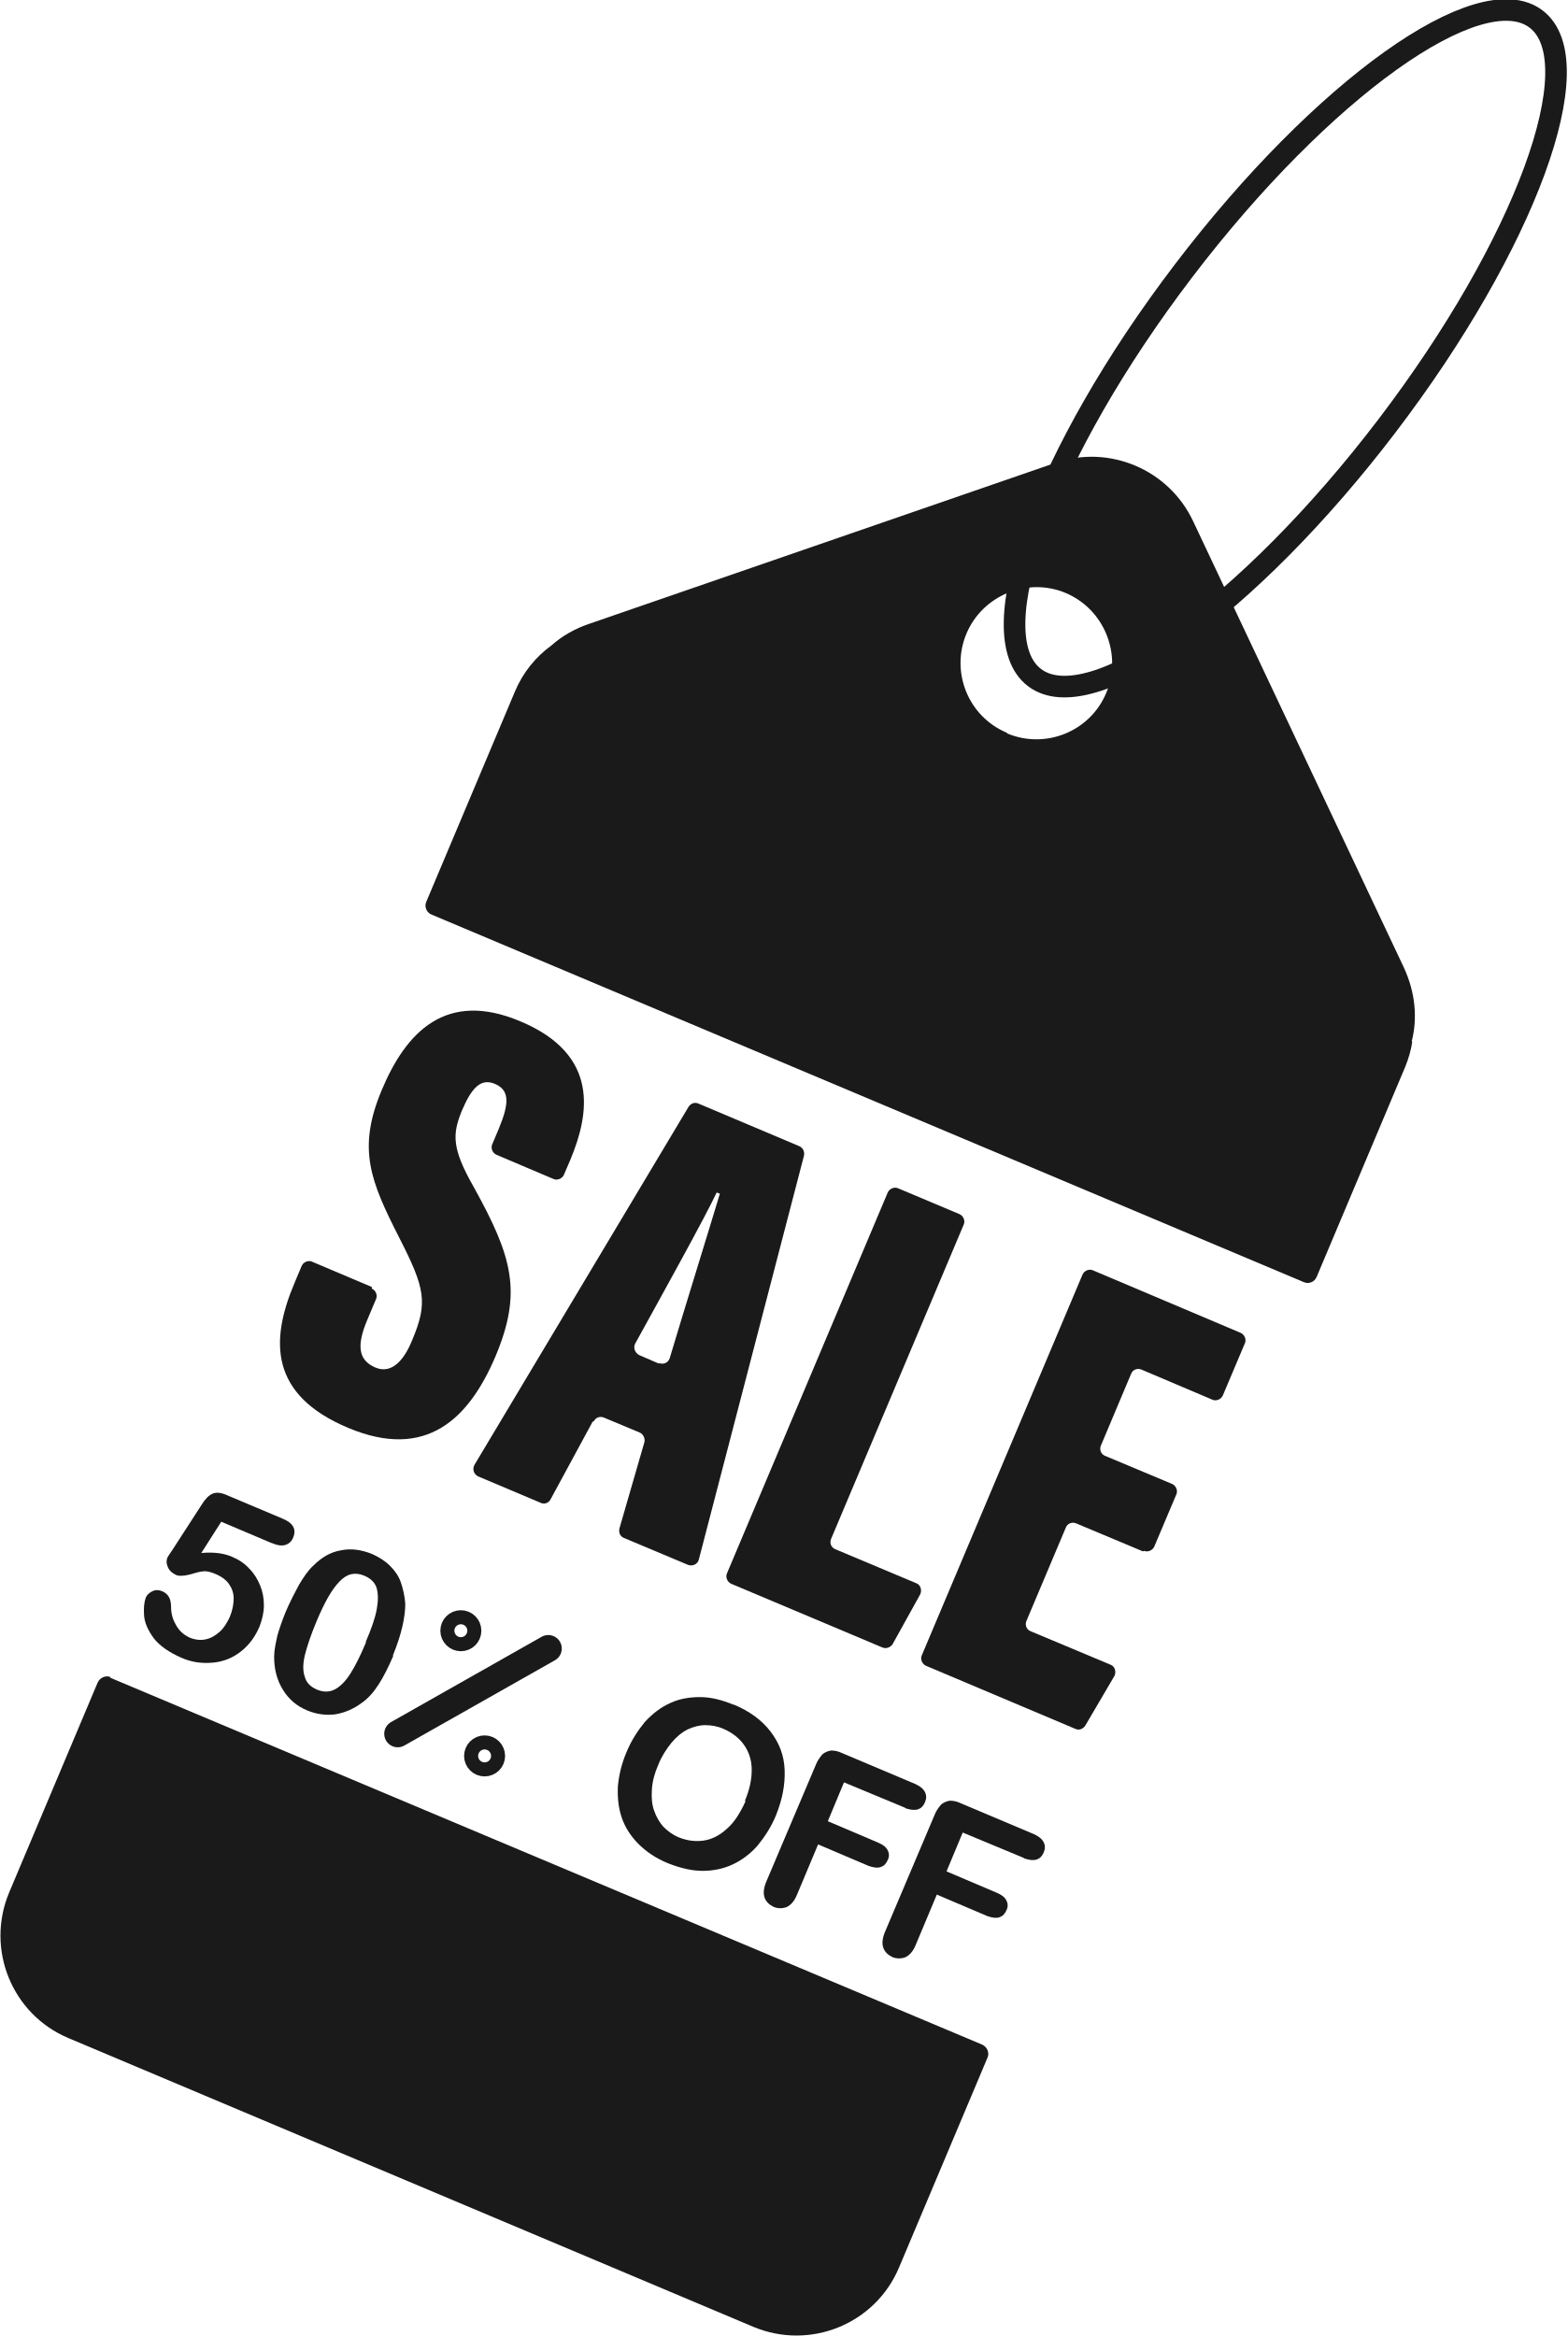
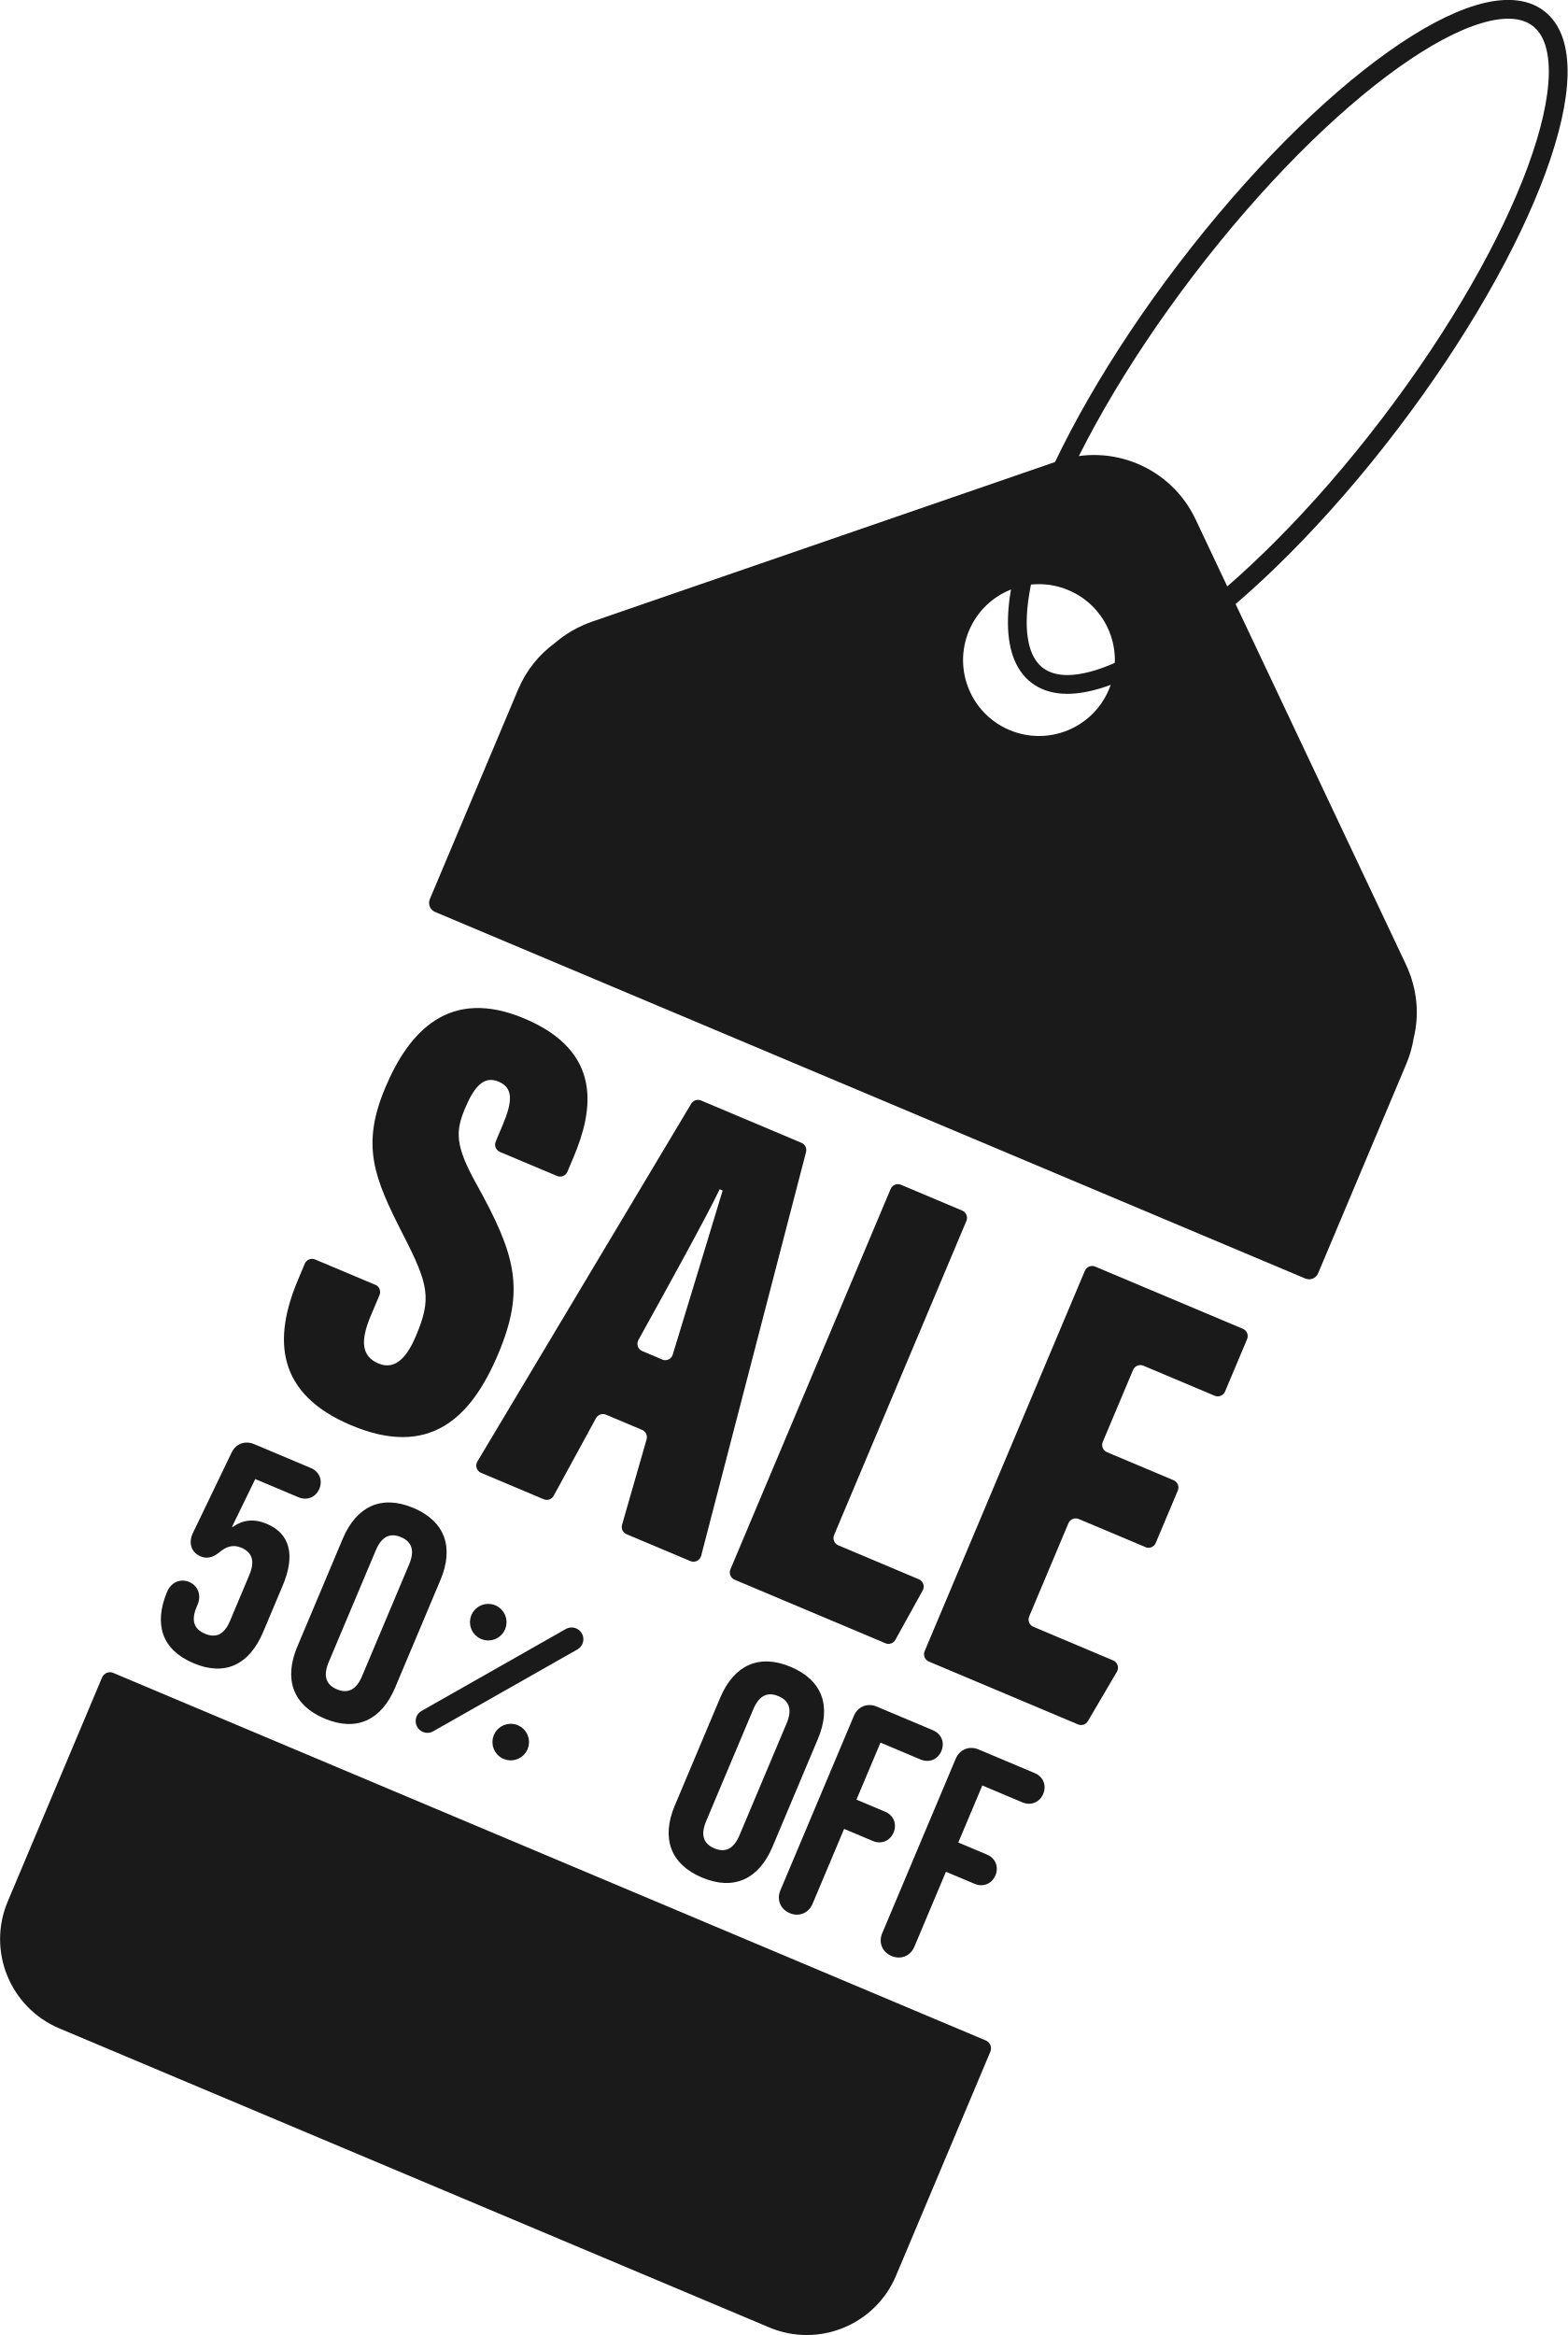
- <svg xmlns="http://www.w3.org/2000/svg" id="Layer_1" version="1.1" viewBox="0 0 290.5 432.9">
+ <svg xmlns="http://www.w3.org/2000/svg" id="Layer_1" data-name="Layer 1" viewBox="0 0 333.92 497.31">
  <defs>
    <style>
-       .st0 {
+       .cls-1, .cls-2 {
        stroke-linecap: round;
        stroke-linejoin: round;
        stroke-width: 5px;
      }

-       .st0, .st1 {
-         fill: none;
+       .cls-1, .cls-2, .cls-3 {
        stroke: #1a1a1a;
      }

-       .st1 {
+       .cls-1, .cls-3 {
+         fill: none;
+       }
+ 
+       .cls-2, .cls-4 {
+         fill: #1a1a1a;
+       }
+ 
+       .cls-3 {
        stroke-miterlimit: 10;
        stroke-width: 4px;
      }
- 
-       .st2 {
-         isolation: isolate;
-       }
- 
-       .st3 {
-         fill: #1a1a1a;
-       }
    </style>
  </defs>
-   <path class="st3" d="M20.4,310.9l161.6,68c.9.4,1.4,1.5,1,2.4l-16.4,38.9c-4.4,10.5-16.5,15.4-27,11l-126.9-53.5c-10.5-4.4-15.4-16.5-11-27l16.4-38.9c.4-.9,1.5-1.4,2.4-1Z" />
-   <path class="st3" d="M261.6,193c1.1-4.3.7-9.1-1.5-13.8l-39-82.6c-4.5-9.6-15.6-14.3-25.6-10.8l-86.3,29.8c-2.7.9-5.1,2.3-7,4-2.9,2.1-5.3,5-6.8,8.6l-16.4,38.9c-.4.9,0,2,1,2.4l161.6,68.1c.9.4,2,0,2.4-1l16.4-38.9c.6-1.5,1.1-3.1,1.3-4.7h0ZM186.6,135.8c-7.2-3-10.5-11.3-7.5-18.4s11.3-10.5,18.4-7.5,10.5,11.3,7.5,18.5c-3,7.2-11.3,10.5-18.4,7.5Z" />
-   <ellipse class="st1" cx="238.3" cy="64.7" rx="76.7" ry="23.7" transform="translate(42.3 214.9) rotate(-52.7)" />
  <g>
-     <path class="st3" d="M68.9,238.8c.7.3,1.1,1.2.8,1.9l-1.6,3.8c-2,4.7-1.8,7.5,1.4,8.9s5.5-1.6,6.9-5.1c2.9-6.9,2.4-9.5-2.4-18.9-5.4-10.6-7.8-16.5-3.3-27.3s11.9-18.7,25.8-12.8c14.7,6.2,12.7,17.2,9.2,25.6l-1.2,2.8c-.3.7-1.2,1.1-1.9.8l-10.6-4.5c-.7-.3-1.1-1.2-.8-1.9l1.3-3.1c1.8-4.4,2-6.9-.7-8.1s-4.4.7-6.2,4.9c-1.8,4.4-1.9,7,2.2,14.2,7.2,13,9,19.5,4,31.4-4.9,11.5-12.8,19.3-27.3,13.2s-14.5-16.1-9.9-26.9l1.3-3.1c.3-.7,1.2-1.1,1.9-.8l11.1,4.7h0Z" />
-     <path class="st3" d="M109.8,263.5l-7.8,14.4c-.4.7-1.2.9-1.8.6l-11.6-4.9c-.8-.4-1.1-1.3-.7-2.1l39.7-66.4c.4-.6,1.1-.9,1.8-.6l18.7,7.9c.7.3,1,1,.9,1.7l-19.5,74.9c-.2.9-1.2,1.3-2,1l-11.9-5c-.7-.3-1-1-.8-1.8l4.6-15.9c.2-.7-.2-1.5-.8-1.8l-6.7-2.8c-.7-.3-1.5,0-1.8.6h0ZM122.1,252.6c.8.3,1.7,0,2-.9,2.9-9.7,7.2-23.5,9.3-30.5l-.6-.2c-2.2,4.7-10.2,19.1-15.1,28-.4.8,0,1.7.7,2.1l3.7,1.6h0Z" />
-     <path class="st3" d="M166.4,220.2l11.4,4.8c.7.3,1.1,1.2.8,1.9l-24.6,58.3c-.3.7,0,1.6.8,1.9l15,6.3c.8.3,1.1,1.3.7,2.1l-5.1,9.2c-.4.6-1.2.9-1.9.6l-28-11.8c-.7-.3-1.1-1.2-.8-1.9l29.8-70.6c.3-.7,1.2-1.1,1.9-.8h0Z" />
-     <path class="st3" d="M211.8,287.5l-12.4-5.2c-.7-.3-1.6,0-1.9.8l-7.3,17.3c-.3.7,0,1.6.8,1.9l14.8,6.2c.8.3,1.1,1.3.7,2.1l-5.4,9.2c-.4.6-1.1.9-1.8.6l-27.7-11.7c-.7-.3-1.1-1.2-.8-1.9l29.8-70.6c.3-.7,1.2-1.1,1.9-.8l27.4,11.6c.7.3,1.1,1.2.8,1.9l-4.1,9.7c-.3.7-1.2,1.1-1.9.8l-13.2-5.6c-.7-.3-1.6,0-1.9.8l-5.6,13.3c-.3.7,0,1.6.8,1.9l12.4,5.2c.7.3,1.1,1.2.8,1.9l-4.1,9.7c-.3.7-1.2,1.1-1.9.8h0Z" />
+     <path class="cls-4" d="M35.61,338.99c.84-1.99,2.82-2.85,4.69-2.06,1.87.79,2.64,2.8,1.8,4.79l-.21.5c-1.31,3.12-.41,4.82,1.77,5.73,2.18.92,4.03.38,5.34-2.74l4.12-9.79c1.31-3.12.44-4.88-1.74-5.8-1.87-.79-3.34-.09-4.58.93-.78.63-2.19,1.72-4.06.93-2.12-.89-2.62-3.01-1.63-5.02l8.25-17.15c.94-1.88,2.9-2.52,4.77-1.74l12.09,5.09c1.81.76,2.57,2.62,1.8,4.43-.76,1.81-2.62,2.56-4.43,1.8l-9.22-3.88-4.95,10.17.13.05c2.11-1.53,4.52-1.84,7.26-.69,5.05,2.13,6.11,6.76,3.4,13.18l-4.15,9.85c-2.94,6.98-8.11,9.5-14.84,6.66-6.73-2.84-8.54-8.29-5.6-15.28Z" />
+     <path class="cls-4" d="M63.34,350.68l9.66-22.94c2.94-6.98,8.3-9.42,15.03-6.59,6.73,2.83,8.73,8.37,5.79,15.35l-9.66,22.94c-2.94,6.98-8.3,9.42-15.03,6.58-6.73-2.84-8.73-8.37-5.79-15.35ZM77.12,356.99l10.03-23.81c1.31-3.12.44-4.88-1.74-5.8-2.18-.92-4.05-.31-5.36,2.8l-10.03,23.81c-1.31,3.12-.44,4.88,1.74,5.8,2.18.92,4.05.31,5.36-2.8Z" />
+     <path class="cls-4" d="M143.74,384.54l9.66-22.94c2.94-6.98,8.3-9.42,15.03-6.59,6.73,2.83,8.73,8.37,5.79,15.35l-9.66,22.94c-2.94,6.98-8.3,9.42-15.03,6.58-6.73-2.83-8.73-8.37-5.79-15.35ZM157.52,390.86l10.03-23.81c1.31-3.12.44-4.88-1.74-5.8-2.18-.92-4.05-.31-5.36,2.8l-10.03,23.81c-1.31,3.12-.44,4.88,1.74,5.8,2.18.92,4.05.31,5.36-2.8Z" />
+     <path class="cls-4" d="M166.23,402.6l15.65-37.15c.84-1.99,2.88-2.82,4.87-1.98l11.97,5.04c1.81.76,2.57,2.62,1.8,4.43-.76,1.81-2.62,2.56-4.43,1.8l-8.54-3.6-5.12,12.15,6.11,2.57c1.81.76,2.56,2.62,1.8,4.43s-2.62,2.57-4.43,1.8l-6.11-2.57-6.72,15.96c-.84,1.99-2.88,2.82-4.87,1.98-1.99-.84-2.82-2.88-1.98-4.87Z" />
+     <path class="cls-4" d="M187.92,411.73l15.65-37.15c.84-1.99,2.88-2.82,4.87-1.98l11.97,5.04c1.81.76,2.57,2.62,1.8,4.43-.76,1.81-2.62,2.56-4.43,1.8l-8.54-3.6-5.12,12.15,6.11,2.57c1.81.76,2.57,2.62,1.8,4.43-.76,1.81-2.62,2.57-4.43,1.8l-6.11-2.57-6.72,15.96c-.84,1.99-2.88,2.82-4.87,1.98s-2.82-2.88-1.98-4.87Z" />
  </g>
-   <g class="st2">
-     <g class="st2">
-       <path class="st3" d="M50.2,285.9l-9.2-3.9-3.7,5.8c2.2-.2,4.1,0,5.7.7,1.2.5,2.3,1.2,3.2,2.2.9.9,1.5,1.9,2,3.1s.7,2.4.7,3.7c0,1.3-.3,2.6-.8,3.9-.8,1.9-1.9,3.4-3.4,4.6-1.5,1.2-3.2,1.9-5.1,2.1-2,.2-4,0-6-.9-2.3-1-4-2.2-5.1-3.6-1.1-1.5-1.7-2.9-1.8-4.2-.1-1.4,0-2.4.3-3.3.2-.5.6-.9,1.2-1.2.6-.3,1.2-.3,1.9,0,1.1.5,1.6,1.4,1.6,2.9,0,1.4.4,2.5,1,3.5.6,1,1.4,1.7,2.5,2.2,1,.4,2,.5,2.9.3,1-.2,1.8-.7,2.6-1.4.8-.7,1.4-1.7,1.9-2.8.5-1.2.7-2.4.7-3.4,0-1.1-.4-2-.9-2.7s-1.3-1.3-2.2-1.7c-1.1-.5-2-.7-2.5-.6-.6,0-1.5.3-2.6.6-1.2.3-2.1.3-2.6,0-.6-.3-1.1-.7-1.4-1.4-.3-.7-.3-1.3,0-1.9,0,0,.3-.5.8-1.2l5.5-8.5c.6-1,1.3-1.7,2-2,.7-.3,1.6-.2,2.7.3l10.2,4.3c2,.8,2.7,2,2,3.6-.3.7-.8,1.1-1.4,1.3-.7.2-1.5.1-2.4-.3Z" />
-       <path class="st3" d="M72.9,306.8c-.9,2.1-1.8,3.9-2.7,5.3-.9,1.4-1.9,2.6-3.2,3.5-1.5,1.1-3.1,1.8-4.9,2.1-1.7.2-3.4,0-5.1-.7-2-.8-3.5-2.1-4.6-3.9-1.1-1.8-1.6-3.8-1.6-6.1,0-1.2.3-2.5.6-3.9.4-1.4.9-2.8,1.5-4.3.8-1.9,1.7-3.6,2.5-5.1.9-1.5,1.7-2.7,2.7-3.6,1.5-1.5,3.2-2.5,5.1-2.8,1.9-.4,3.8-.1,5.8.7,1.3.6,2.4,1.3,3.3,2.2.9.9,1.6,1.9,2,3.1s.7,2.5.8,3.9c0,2.5-.7,5.7-2.3,9.6ZM67.8,304.2c1-2.3,1.7-4.3,2-5.9.3-1.6.3-2.9,0-4-.3-1-1.1-1.8-2.3-2.3-1.7-.7-3.2-.4-4.6,1.1-1.4,1.4-2.8,3.9-4.3,7.5-1,2.4-1.7,4.5-2.1,6.1-.4,1.7-.4,3,0,4.1.3,1.1,1.1,1.8,2.2,2.3,1.2.5,2.3.5,3.3,0,1-.5,2-1.5,2.9-2.9.9-1.4,1.9-3.4,2.9-5.8Z" />
-     </g>
-     <g class="st2">
-       <path class="st3" d="M136,315.9c2.9,1.2,5.2,2.9,6.8,5s2.5,4.4,2.6,7.1-.4,5.4-1.6,8.4c-.9,2.2-2.1,4-3.4,5.6-1.3,1.5-2.9,2.7-4.6,3.5-1.7.8-3.6,1.2-5.6,1.2-2,0-4.1-.5-6.4-1.4-2.2-.9-4-2.1-5.5-3.6-1.4-1.4-2.5-3.1-3.1-4.9-.6-1.8-.8-3.7-.7-5.8.2-2.1.7-4.2,1.6-6.3.9-2.2,2.1-4,3.4-5.6,1.4-1.5,2.9-2.7,4.7-3.5,1.7-.8,3.6-1.1,5.5-1.1,2,0,4,.5,6.2,1.4ZM138,333.8c.9-2.1,1.3-4,1.3-5.8,0-1.8-.5-3.3-1.4-4.6s-2.2-2.3-3.8-3c-1.1-.5-2.3-.7-3.4-.7s-2.2.3-3.3.8c-1,.5-2,1.3-3,2.5-.9,1.1-1.8,2.5-2.4,4-.7,1.6-1.1,3.1-1.2,4.6-.1,1.5,0,2.8.4,3.9.4,1.2,1,2.2,1.7,3,.8.8,1.7,1.5,2.9,2,1.5.6,3,.8,4.5.6,1.5-.2,3-.9,4.4-2.2,1.4-1.2,2.5-3,3.5-5.2Z" />
-     </g>
-     <g class="st2">
-       <path class="st3" d="M167.7,335l-11.3-4.7-3,7.2,9.4,4c.9.4,1.4.8,1.7,1.4.3.6.3,1.2,0,1.8-.3.7-.7,1.1-1.3,1.3-.6.2-1.3.1-2.2-.2l-9.4-4-3.9,9.3c-.5,1.2-1.1,1.9-1.9,2.3-.8.3-1.6.3-2.4,0-.8-.4-1.4-.9-1.7-1.7-.3-.8-.2-1.8.3-3l9.2-21.7c.3-.8.8-1.4,1.2-1.9.5-.4,1-.6,1.6-.7.6,0,1.3.1,2.1.5l13.5,5.7c.9.4,1.5.9,1.8,1.5.3.6.3,1.2,0,1.9-.3.7-.7,1.1-1.3,1.3-.6.2-1.4.1-2.3-.2Z" />
-     </g>
-     <g class="st2">
-       <path class="st3" d="M189.7,344.3l-11.3-4.7-3,7.2,9.4,4c.9.4,1.4.8,1.7,1.4.3.6.3,1.2,0,1.8-.3.7-.7,1.1-1.3,1.3-.6.2-1.3.1-2.2-.2l-9.4-4-3.9,9.3c-.5,1.2-1.1,1.9-1.9,2.3-.8.3-1.6.3-2.4,0-.8-.4-1.4-.9-1.7-1.7-.3-.8-.2-1.8.3-3l9.2-21.7c.3-.8.8-1.4,1.2-1.9.5-.4,1-.6,1.6-.7.6,0,1.3.1,2.1.5l13.5,5.7c.9.4,1.5.9,1.8,1.5.3.6.3,1.2,0,1.9-.3.7-.7,1.1-1.3,1.3-.6.2-1.4.1-2.3-.2Z" />
-     </g>
+   <path class="cls-4" d="M1.8,392.53h201.66c1.01,0,1.83.82,1.83,1.83v51.79c0,11.37-9.23,20.61-20.61,20.61H20.59C9.21,466.75-.02,457.52-.02,446.14v-51.79c0-1.01.82-1.83,1.83-1.83Z" transform="translate(174.83 -6.15) rotate(22.84)" />
+   <path class="cls-4" d="M301.12,221.12c1.21-4.94.85-10.4-1.69-15.79l-44.77-94.73c-5.21-11.02-17.87-16.36-29.4-12.38l-99.06,34.15c-3.12,1.08-5.79,2.66-8.01,4.58-3.33,2.44-6.08,5.77-7.81,9.86l-18.82,44.68c-.45,1.07.05,2.29,1.12,2.74l185.35,78.07c1.07.45,2.3-.05,2.74-1.12l18.82-44.68c.74-1.76,1.23-3.57,1.53-5.38ZM215.03,155.48c-8.23-3.46-12.09-12.94-8.62-21.17,3.46-8.23,12.94-12.09,21.17-8.62,8.23,3.46,12.09,12.94,8.62,21.17-3.46,8.23-12.94,12.09-21.17,8.62Z" />
+   <ellipse class="cls-3" cx="274.32" cy="73.89" rx="87.99" ry="27.22" transform="translate(49.17 247.16) rotate(-52.66)" />
+   <g>
+     <path class="cls-4" d="M79.94,273.62c.85.36,1.26,1.34.9,2.2l-1.85,4.38c-2.28,5.42-2.01,8.66,1.64,10.2,3.78,1.59,6.26-1.82,7.96-5.85,3.35-7.95,2.79-10.85-2.76-21.65-6.18-12.11-8.96-18.92-3.75-31.28,5.05-11.98,13.63-21.43,29.65-14.68,16.9,7.12,14.53,19.78,10.5,29.37l-1.37,3.25c-.36.85-1.34,1.26-2.2.9l-12.17-5.12c-.85-.36-1.26-1.34-.9-2.2l1.47-3.5c2.13-5.04,2.3-7.94-.85-9.27-3.03-1.27-5.1.82-7.12,5.61-2.12,5.04-2.18,7.99,2.47,16.34,8.27,14.92,10.35,22.32,4.55,36.07s-14.69,22.17-31.33,15.16c-16.02-6.75-16.59-18.42-11.33-30.91l1.47-3.5c.36-.85,1.34-1.26,2.2-.9l12.8,5.39Z" />
+     <path class="cls-4" d="M126.95,302.04l-9.01,16.53c-.41.76-1.33,1.08-2.13.74l-13.34-5.62c-.94-.4-1.31-1.53-.79-2.41l45.55-76.21c.43-.72,1.32-1.01,2.09-.69l21.4,9.02c.77.32,1.18,1.16.97,1.97l-22.34,85.99c-.26.99-1.33,1.52-2.28,1.13l-13.61-5.73c-.78-.33-1.2-1.19-.96-2.01l5.23-18.2c.23-.82-.18-1.68-.96-2.01l-7.69-3.24c-.79-.33-1.71-.01-2.13.74ZM141.04,289.56c.92.39,1.97-.1,2.26-1.06,3.38-11.16,8.24-26.94,10.63-34.95l-.63-.27c-2.55,5.4-11.66,21.91-17.32,32.12-.48.87-.1,1.97.82,2.35l4.25,1.79Z" />
+     <path class="cls-4" d="M191.9,252.33l13.05,5.5c.85.36,1.26,1.34.9,2.2l-28.18,66.9c-.36.85.04,1.84.9,2.2l17.16,7.23c.92.39,1.3,1.49.82,2.36l-5.83,10.53c-.42.75-1.33,1.07-2.12.73l-32.12-13.53c-.85-.36-1.26-1.34-.9-2.2l34.13-81.02c.36-.85,1.34-1.26,2.2-.9Z" />
+     <path class="cls-4" d="M243.96,329.49l-14.18-5.97c-.85-.36-1.84.04-2.2.9l-8.36,19.86c-.36.85.04,1.84.9,2.2l16.99,7.16c.94.39,1.31,1.52.8,2.4l-6.18,10.53c-.43.73-1.32,1.02-2.1.7l-31.78-13.39c-.85-.36-1.26-1.34-.9-2.2l34.13-81.02c.36-.85,1.34-1.26,2.2-.9l31.46,13.25c.85.36,1.26,1.34.9,2.2l-4.7,11.16c-.36.85-1.34,1.26-2.2.9l-15.19-6.4c-.85-.36-1.84.04-2.2.9l-6.45,15.32c-.36.85.04,1.84.9,2.2l14.18,5.97c.85.36,1.26,1.34.9,2.2l-4.7,11.16c-.36.85-1.34,1.26-2.2.9Z" />
  </g>
  <g>
-     <line class="st0" x1="73.7" y1="321.3" x2="101.6" y2="305.5" />
-     <circle class="st0" cx="85.4" cy="302.2" r="1.3" />
-     <circle class="st0" cx="89.8" cy="325.4" r="1.3" />
+     <line class="cls-1" x1="91.04" y1="366.56" x2="121.76" y2="349.12" />
+     <circle class="cls-2" cx="104" cy="345.49" r="1.4" />
+     <circle class="cls-2" cx="108.79" cy="371.03" r="1.4" />
  </g>
</svg>
